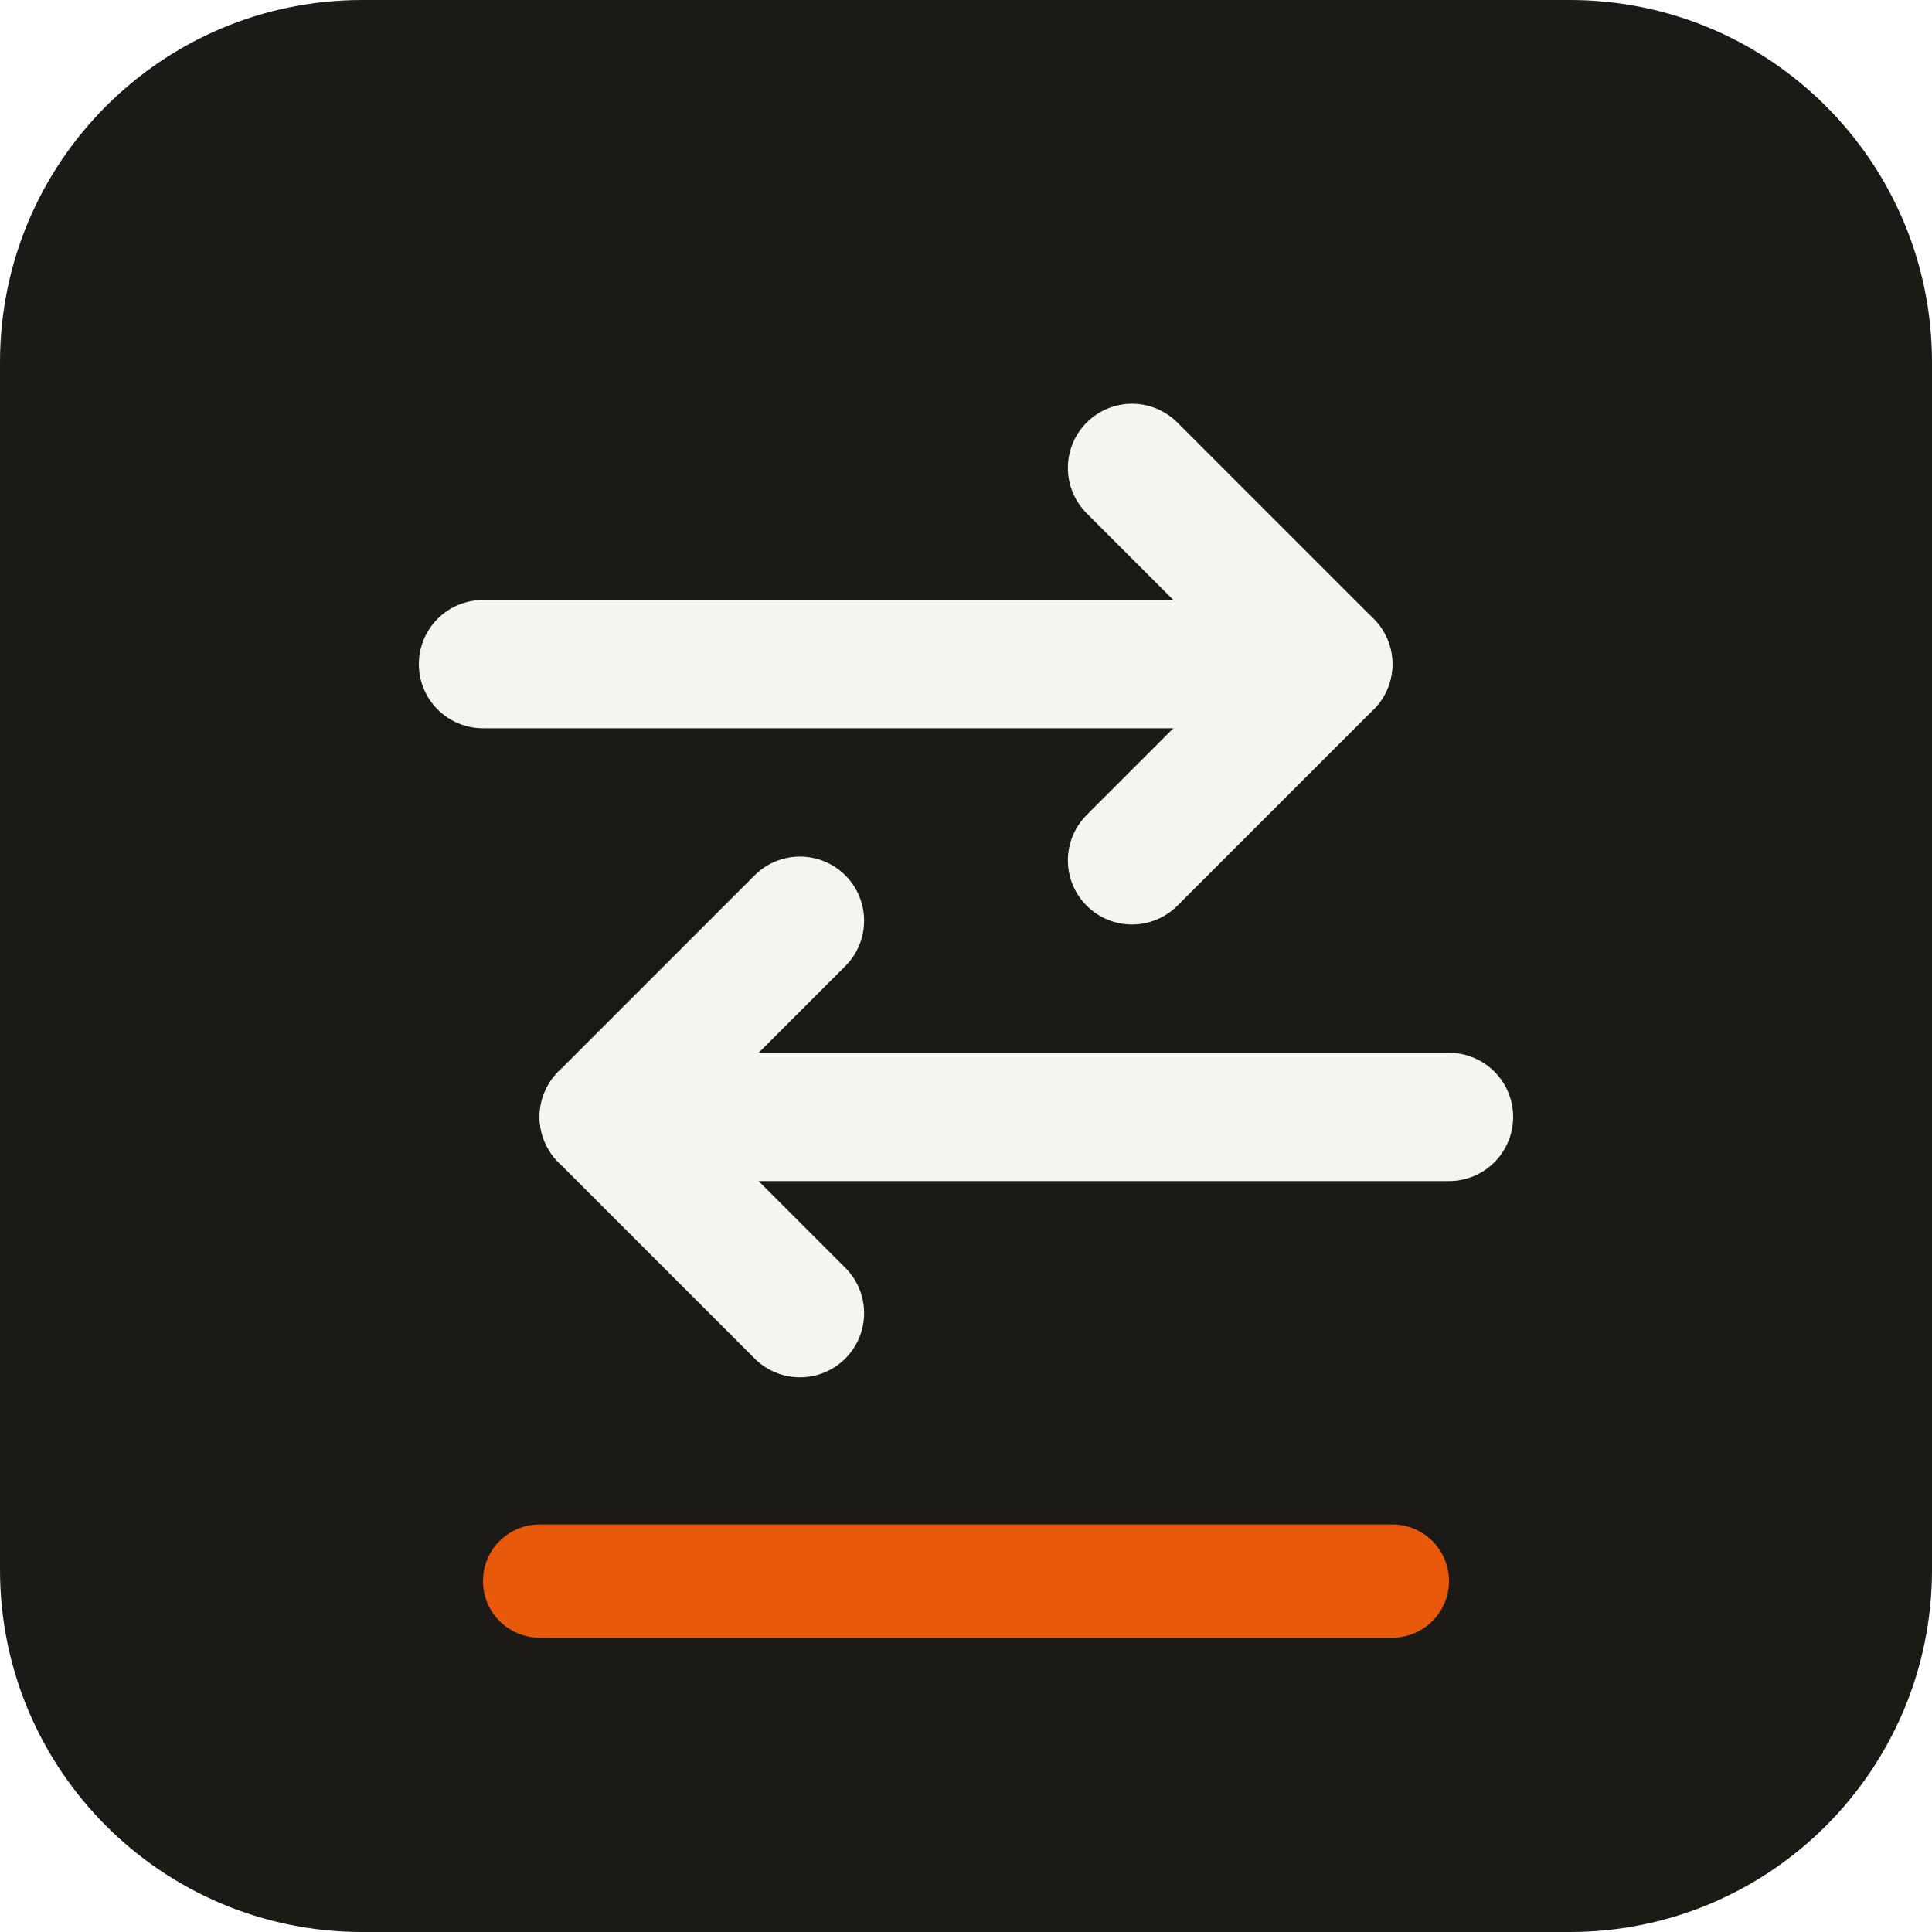
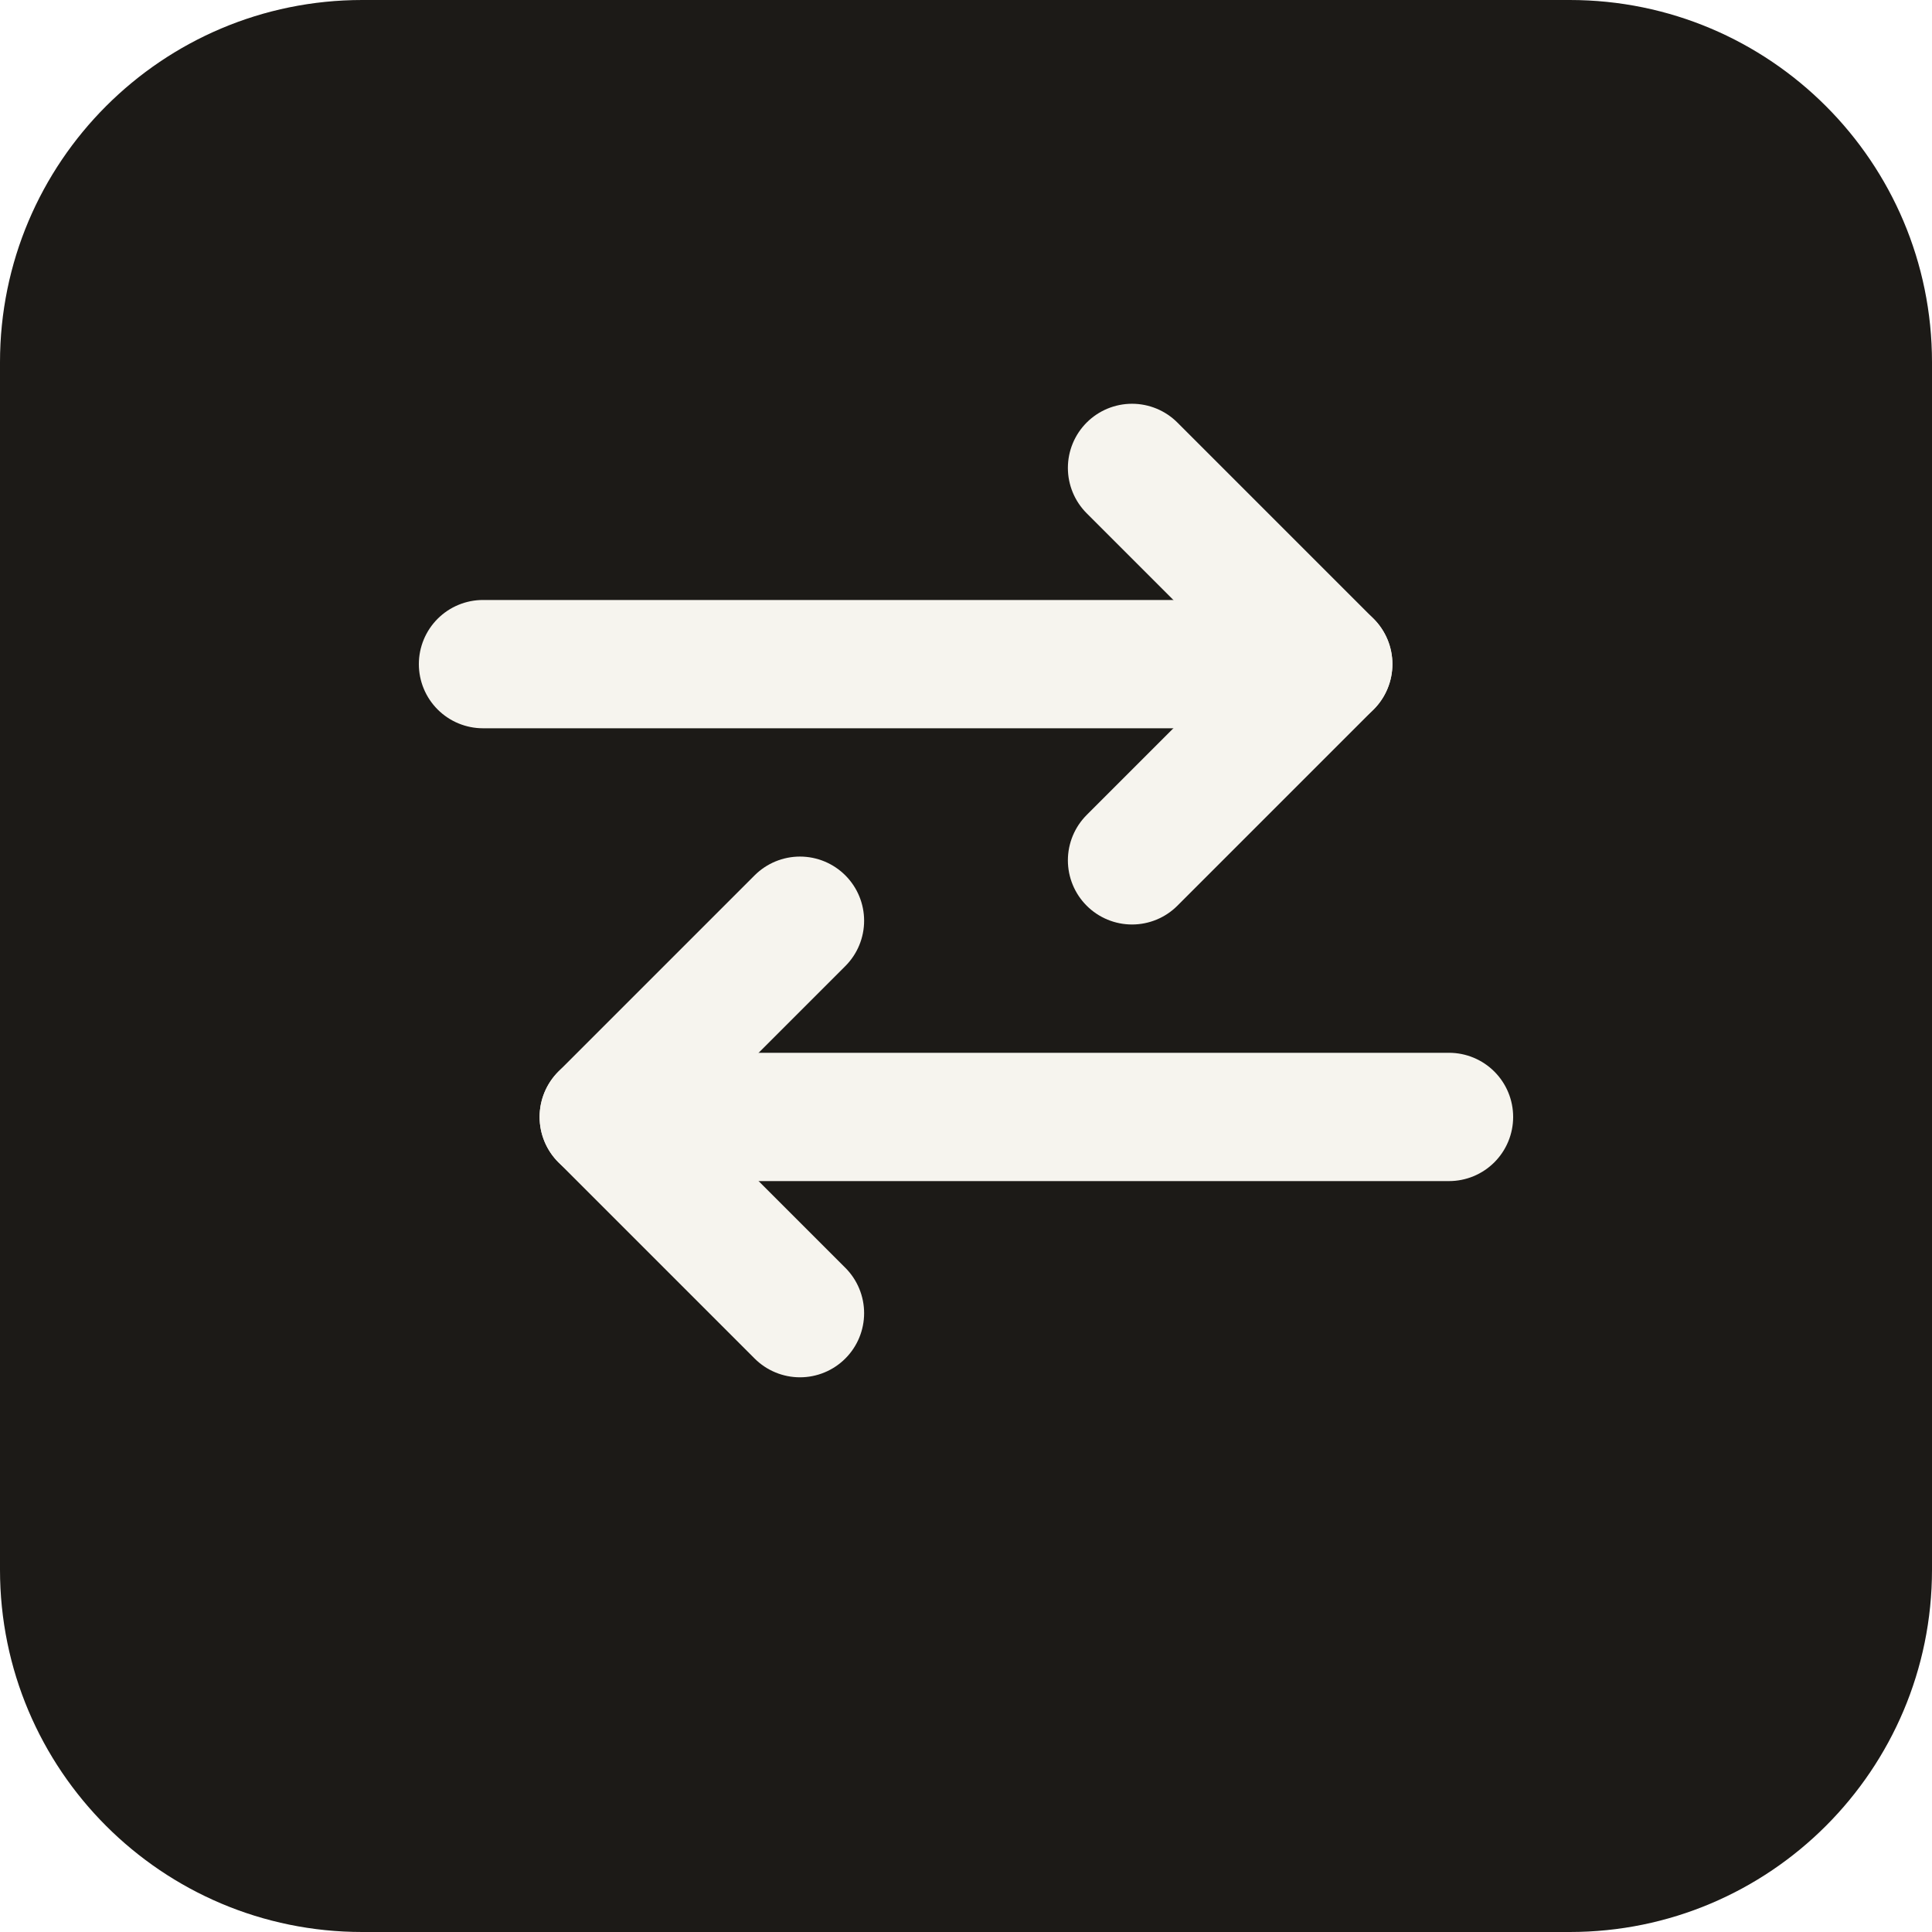
- <svg xmlns="http://www.w3.org/2000/svg" viewBox="0 0 512 512" role="img" aria-label="Two arrows swapping places over a table">
+ <svg xmlns="http://www.w3.org/2000/svg" viewBox="0 0 512 512" role="img" aria-label="Two arrows swapping places">
  <rect width="512" height="512" rx="96" fill="#1c1a17" />
  <g fill="none" stroke="#f6f4ee" stroke-width="34" stroke-linecap="round" stroke-linejoin="round">
    <path d="M128 176 H352" />
    <path d="M300 124 L352 176 L300 228" />
    <path d="M384 296 H160" />
    <path d="M212 244 L160 296 L212 348" />
  </g>
-   <g fill="#e8590c">
-     <rect x="128" y="404" width="256" height="30" rx="15" />
-   </g>
</svg>
